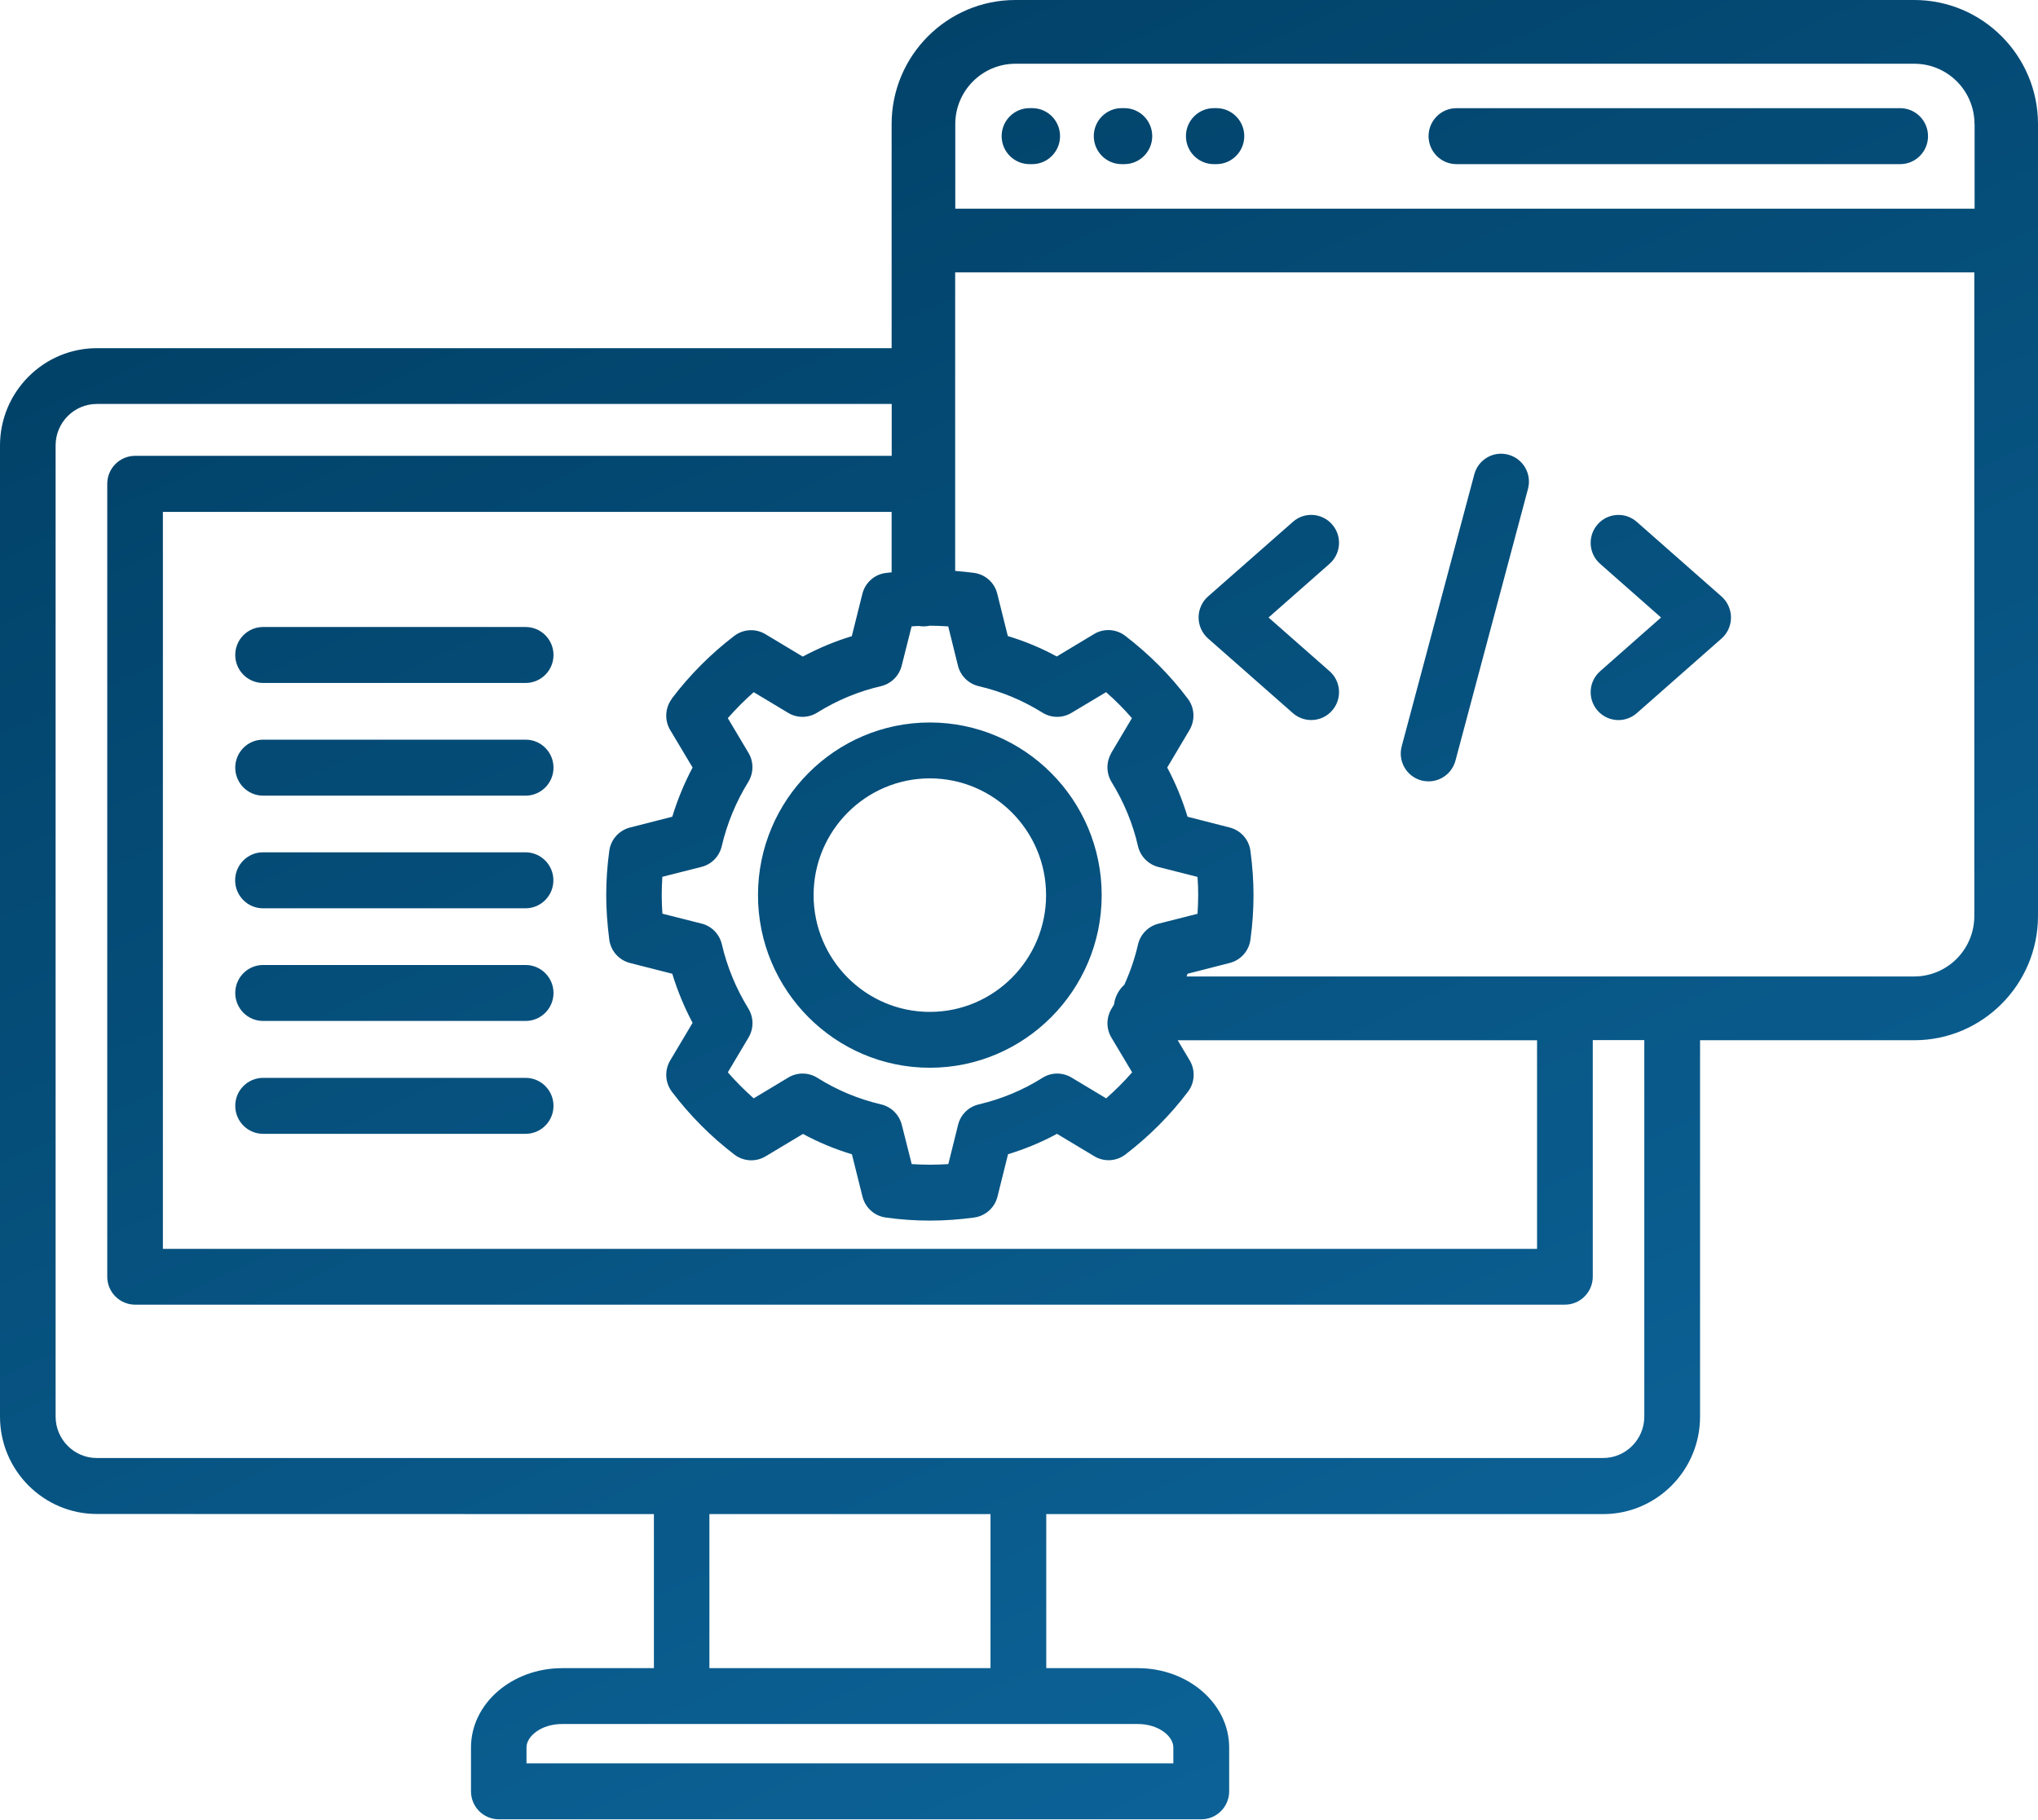
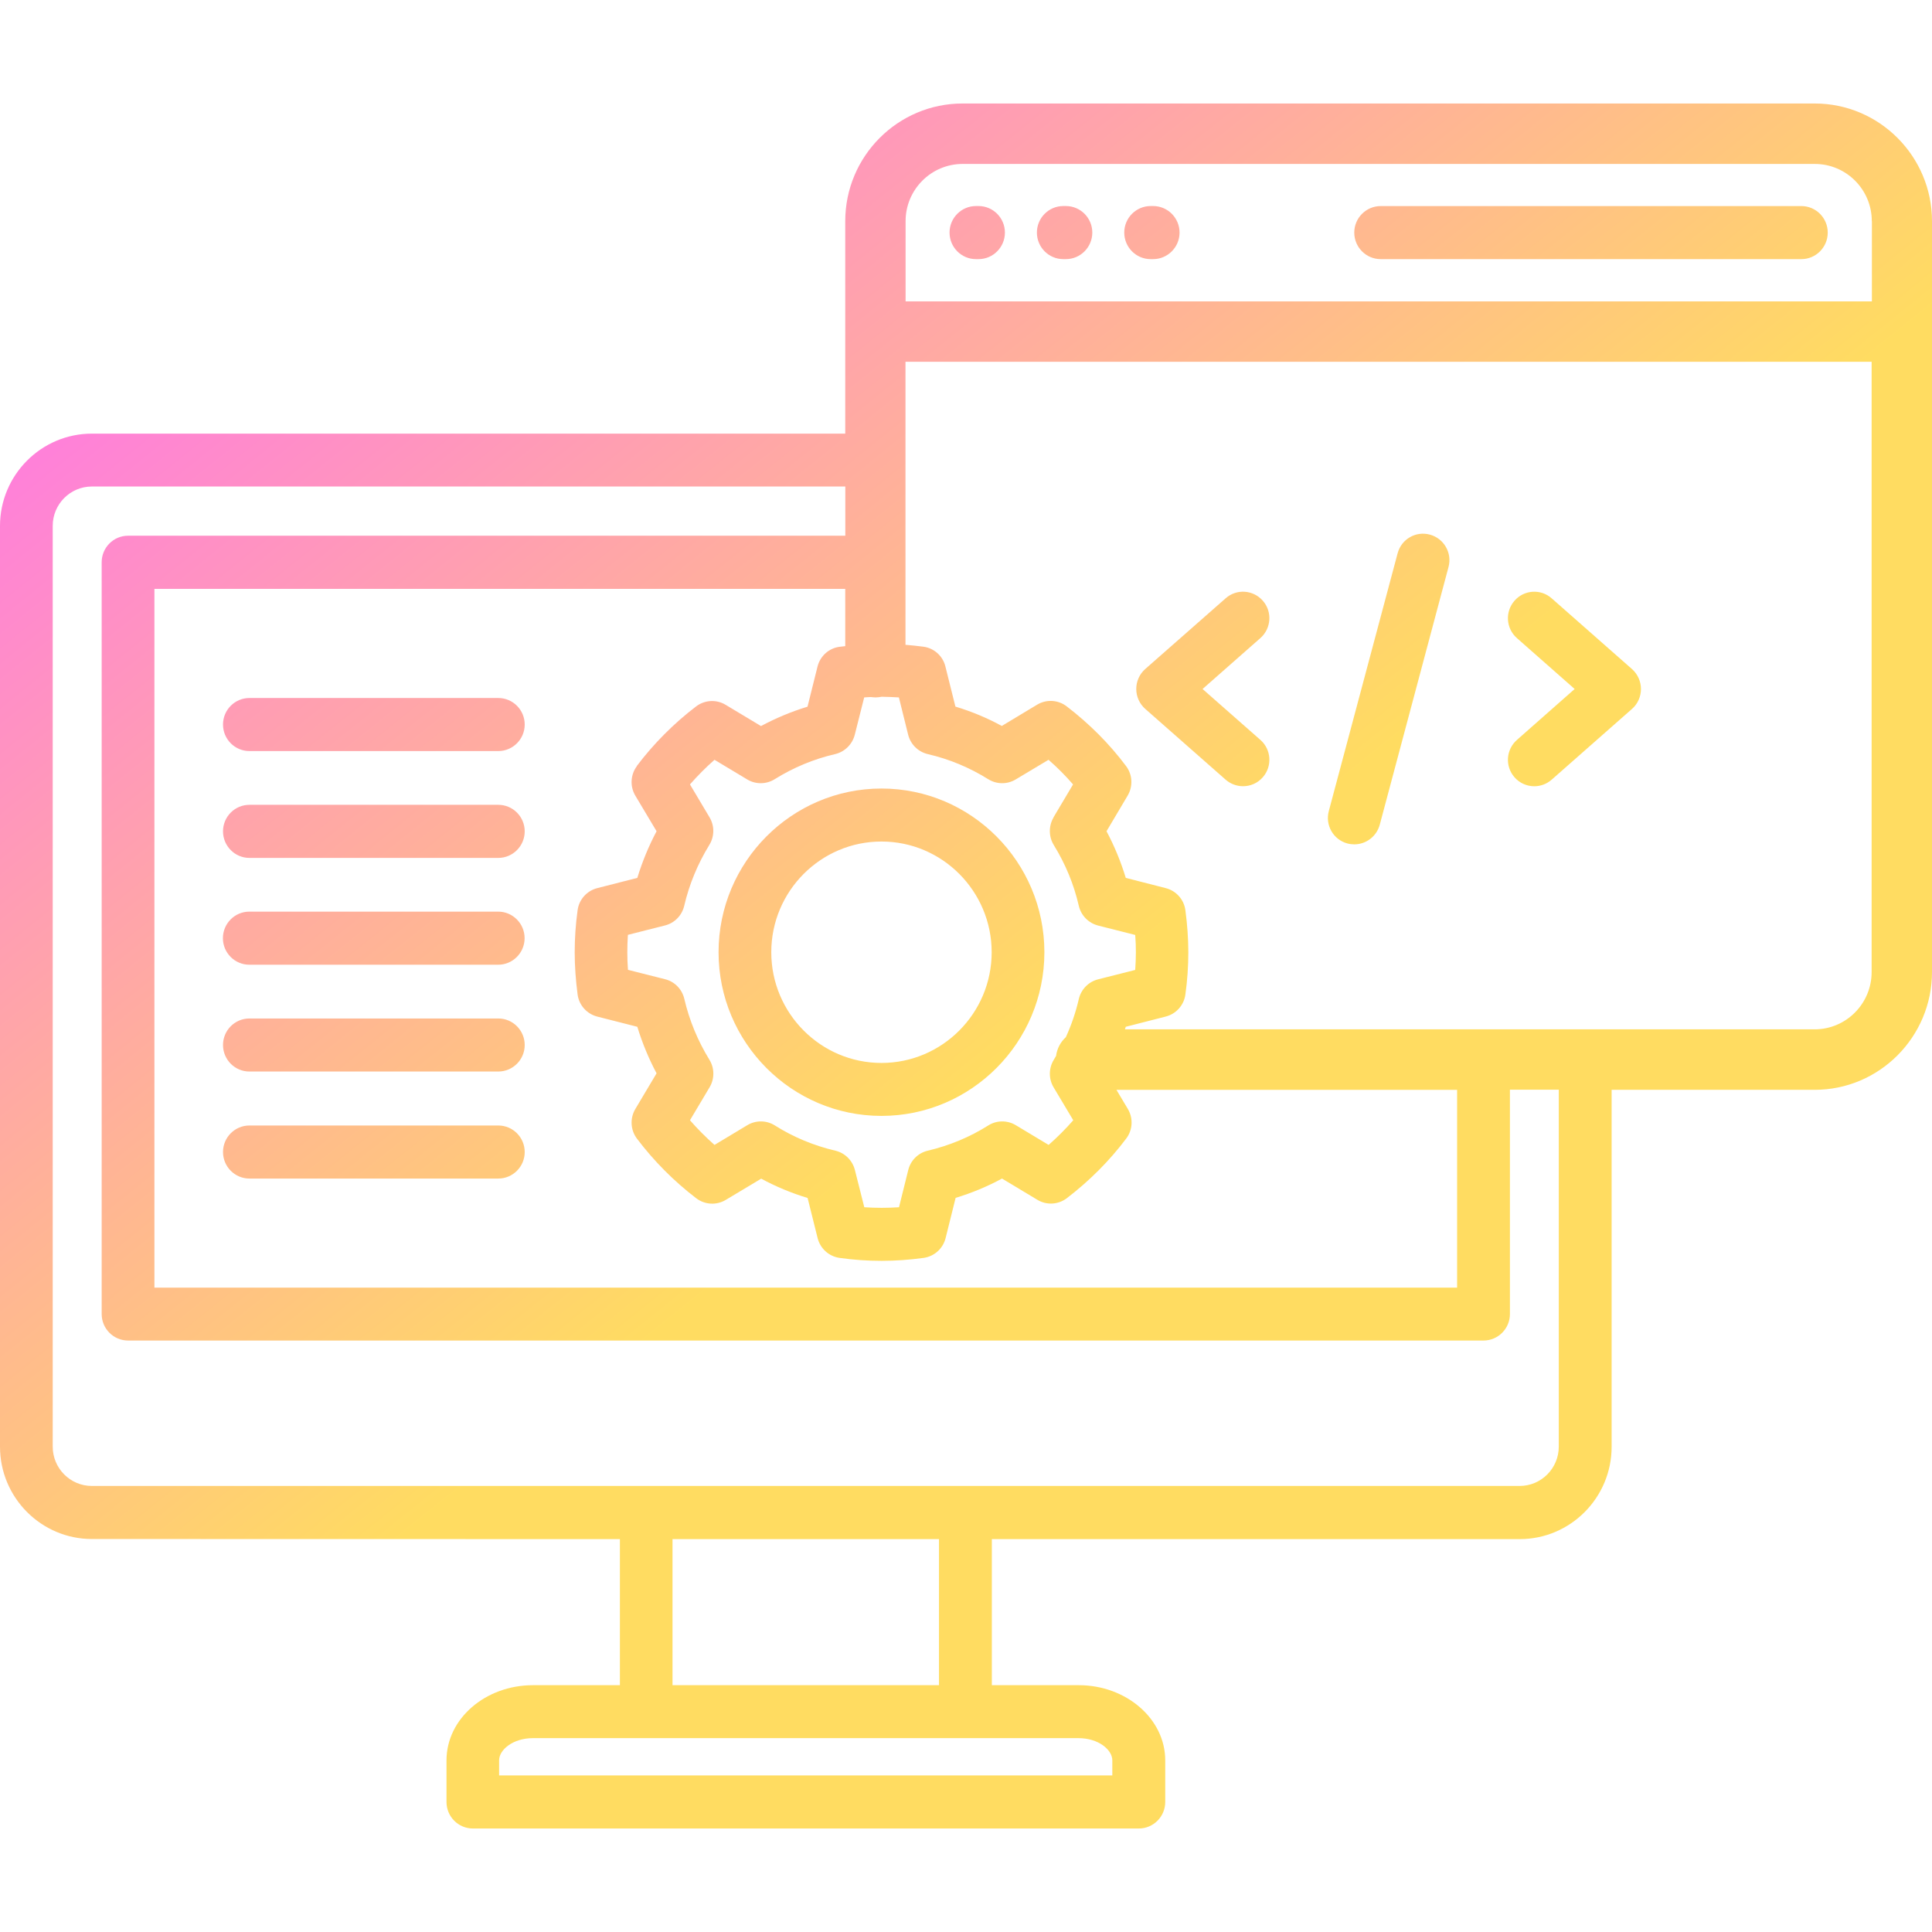
- <svg xmlns="http://www.w3.org/2000/svg" width="56" height="50" viewBox="0 0 56 50" fill="none">
-   <path d="M15.206 24.194C15.206 24.617 14.864 24.963 14.44 24.963H7.227C6.806 24.963 6.461 24.619 6.461 24.194C6.461 23.77 6.803 23.424 7.227 23.424H14.44C14.861 23.424 15.206 23.768 15.206 24.194ZM14.443 29.623H7.23C6.808 29.623 6.464 29.966 6.464 30.392C6.464 30.815 6.806 31.161 7.23 31.161H14.443C14.864 31.161 15.209 30.818 15.209 30.392C15.209 29.969 14.867 29.623 14.443 29.623ZM14.443 26.521H7.23C6.808 26.521 6.464 26.864 6.464 27.29C6.464 27.713 6.806 28.059 7.23 28.059H14.443C14.864 28.059 15.209 27.716 15.209 27.29C15.209 26.867 14.867 26.521 14.443 26.521ZM14.443 20.328H7.23C6.808 20.328 6.464 20.671 6.464 21.097C6.464 21.52 6.806 21.867 7.23 21.867H14.443C14.864 21.867 15.209 21.523 15.209 21.097C15.209 20.674 14.867 20.328 14.443 20.328ZM14.443 17.232H7.23C6.808 17.232 6.464 17.575 6.464 18.001C6.464 18.424 6.806 18.77 7.23 18.77H14.443C14.864 18.77 15.209 18.427 15.209 18.001C15.209 17.578 14.867 17.232 14.443 17.232ZM30.272 24.601C30.272 27.216 28.153 29.345 25.55 29.345C22.947 29.345 20.828 27.216 20.828 24.601C20.828 21.985 22.947 19.856 25.55 19.856C28.153 19.856 30.272 21.985 30.272 24.601ZM28.744 24.601C28.744 22.831 27.311 21.392 25.55 21.392C23.789 21.392 22.356 22.831 22.356 24.601C22.356 26.37 23.789 27.81 25.55 27.81C27.311 27.81 28.744 26.37 28.744 24.601ZM43.898 19.529C44.048 19.702 44.261 19.79 44.472 19.79C44.65 19.79 44.83 19.727 44.975 19.6L47.305 17.548C47.471 17.402 47.564 17.191 47.564 16.971C47.564 16.751 47.469 16.54 47.305 16.394L44.975 14.342C44.658 14.062 44.174 14.095 43.898 14.413C43.619 14.732 43.651 15.218 43.969 15.496L45.642 16.971L43.969 18.447C43.651 18.727 43.619 19.21 43.898 19.529ZM39.058 21.449C39.123 21.466 39.192 21.474 39.255 21.474C39.591 21.474 39.9 21.249 39.993 20.905L41.986 13.435C42.096 13.026 41.852 12.605 41.445 12.496C41.037 12.386 40.619 12.627 40.51 13.04L38.516 20.51C38.407 20.919 38.647 21.34 39.058 21.449ZM52.213 2.973H40.02C39.599 2.973 39.254 3.316 39.254 3.742C39.254 4.165 39.596 4.511 40.02 4.511H52.213C52.634 4.511 52.978 4.168 52.978 3.742C52.978 3.319 52.637 2.973 52.213 2.973ZM56 3.409V25.174C56 27.056 54.474 28.589 52.601 28.589H46.714V38.936C46.714 40.411 45.519 41.612 44.051 41.612H28.749V45.846H31.268C32.648 45.846 33.775 46.824 33.775 48.025V49.231C33.775 49.654 33.433 50 33.009 50H13.707C13.286 50 12.942 49.657 12.942 49.231V48.025C12.942 46.821 14.066 45.846 15.449 45.846H17.968V41.612L2.663 41.609C1.195 41.609 0 40.409 0 38.933V12.245C0 10.77 1.195 9.569 2.663 9.569H24.5V3.41C24.5 1.528 26.026 0 27.899 0H52.601C54.474 0 56 1.53 56 3.409ZM30.535 20.693L31.103 19.737C30.884 19.484 30.647 19.245 30.392 19.023L29.438 19.594C29.192 19.74 28.888 19.737 28.645 19.586C28.098 19.245 27.51 19.001 26.892 18.858C26.613 18.792 26.392 18.575 26.323 18.295L26.055 17.215C25.886 17.204 25.722 17.199 25.555 17.196C25.498 17.207 25.438 17.215 25.375 17.215C25.331 17.215 25.285 17.209 25.243 17.204C25.178 17.207 25.115 17.209 25.049 17.215L24.776 18.298C24.705 18.575 24.486 18.792 24.207 18.858C23.589 19.001 23.001 19.245 22.454 19.586C22.211 19.737 21.905 19.74 21.661 19.594L20.71 19.023C20.458 19.245 20.22 19.485 19.999 19.737L20.568 20.693C20.715 20.941 20.71 21.248 20.559 21.493C20.223 22.04 19.977 22.633 19.832 23.257C19.766 23.537 19.55 23.757 19.274 23.825L18.2 24.097C18.189 24.268 18.183 24.435 18.183 24.603C18.183 24.77 18.189 24.938 18.202 25.111L19.277 25.383C19.556 25.452 19.769 25.672 19.835 25.952C19.98 26.576 20.226 27.169 20.562 27.716C20.713 27.96 20.715 28.268 20.568 28.515L19.999 29.471C20.22 29.724 20.458 29.963 20.71 30.186L21.661 29.614C21.907 29.466 22.216 29.468 22.46 29.622C22.996 29.96 23.584 30.205 24.213 30.353C24.491 30.419 24.707 30.634 24.779 30.911L25.052 31.993C25.386 32.015 25.722 32.015 26.058 31.993L26.326 30.914C26.395 30.633 26.613 30.419 26.892 30.353C27.521 30.205 28.109 29.96 28.645 29.622C28.888 29.468 29.195 29.466 29.443 29.614L30.395 30.186C30.649 29.963 30.887 29.724 31.109 29.471L30.54 28.518C30.392 28.271 30.395 27.963 30.545 27.718C30.567 27.683 30.589 27.644 30.611 27.606C30.638 27.392 30.742 27.202 30.895 27.062C31.057 26.705 31.183 26.337 31.27 25.957C31.336 25.677 31.552 25.455 31.831 25.386L32.905 25.114C32.916 24.944 32.924 24.773 32.924 24.606C32.924 24.441 32.919 24.273 32.905 24.1L31.831 23.828C31.552 23.757 31.336 23.537 31.27 23.257C31.128 22.636 30.884 22.045 30.545 21.495C30.395 21.251 30.392 20.943 30.537 20.696L30.535 20.693ZM18.457 19.204C18.949 18.553 19.528 17.971 20.177 17.476C20.425 17.287 20.764 17.267 21.032 17.429L22.058 18.045C22.49 17.814 22.941 17.625 23.406 17.484L23.696 16.322C23.772 16.017 24.024 15.789 24.333 15.748C24.387 15.74 24.445 15.734 24.5 15.729V14.069H4.476V34.323H42.235V28.59H32.361L32.692 29.145C32.851 29.414 32.832 29.752 32.646 29.999C32.159 30.647 31.579 31.227 30.923 31.73C30.674 31.919 30.335 31.939 30.067 31.776L29.044 31.161C28.618 31.392 28.167 31.579 27.699 31.721L27.409 32.886C27.333 33.191 27.081 33.417 26.772 33.461C26.368 33.516 25.96 33.546 25.553 33.546C25.145 33.546 24.738 33.518 24.336 33.461C24.027 33.417 23.775 33.191 23.699 32.886L23.409 31.724C22.939 31.581 22.49 31.395 22.064 31.164L21.038 31.779C20.77 31.941 20.431 31.922 20.182 31.733C19.534 31.238 18.955 30.656 18.462 30.004C18.274 29.754 18.255 29.414 18.416 29.144L19.031 28.111C18.802 27.68 18.616 27.23 18.473 26.762L17.311 26.466C17.01 26.389 16.783 26.136 16.742 25.826C16.688 25.413 16.658 25.001 16.658 24.603C16.658 24.202 16.685 23.795 16.742 23.383C16.783 23.073 17.01 22.82 17.311 22.743L18.473 22.446C18.616 21.979 18.802 21.526 19.031 21.094L18.416 20.064C18.255 19.795 18.274 19.454 18.462 19.204L18.457 19.204ZM15.446 47.381C14.869 47.381 14.467 47.719 14.467 48.024V48.461H32.241V48.024C32.241 47.719 31.839 47.381 31.262 47.381H15.443H15.446ZM27.217 45.846V41.612H19.493V45.846H27.217ZM45.185 28.586H43.766V35.087C43.766 35.51 43.424 35.856 43 35.856H3.712C3.291 35.856 2.947 35.513 2.947 35.087V13.297C2.947 12.874 3.289 12.528 3.712 12.528H24.502V11.102H2.662C2.036 11.102 1.528 11.613 1.528 12.242V38.931C1.528 39.56 2.036 40.071 2.662 40.071H44.047C44.674 40.071 45.182 39.56 45.182 38.931V28.584L45.185 28.586ZM54.255 7.486H26.246V15.69C26.419 15.704 26.591 15.723 26.766 15.745C27.075 15.786 27.329 16.014 27.403 16.319L27.693 17.481C28.158 17.621 28.609 17.808 29.038 18.042L30.061 17.426C30.329 17.264 30.668 17.283 30.917 17.473C31.573 17.976 32.153 18.555 32.639 19.204C32.828 19.454 32.844 19.792 32.686 20.061L32.073 21.094C32.303 21.525 32.489 21.979 32.631 22.446L33.791 22.743C34.091 22.82 34.318 23.072 34.359 23.383C34.414 23.795 34.444 24.204 34.444 24.603C34.444 25.001 34.417 25.413 34.359 25.825C34.318 26.136 34.091 26.388 33.791 26.465L32.631 26.762C32.623 26.787 32.615 26.811 32.607 26.836H52.598C53.509 26.836 54.25 26.092 54.25 25.177V7.491L54.255 7.486ZM54.255 3.409C54.255 2.494 53.514 1.752 52.603 1.752H27.901C26.99 1.752 26.249 2.497 26.249 3.409V5.736H54.258V3.409H54.255ZM33.424 2.972H33.353C32.932 2.972 32.587 3.316 32.587 3.741C32.587 4.165 32.929 4.511 33.353 4.511H33.424C33.845 4.511 34.19 4.167 34.19 3.741C34.19 3.318 33.848 2.972 33.424 2.972ZM33.195 17.547L35.527 19.6C35.672 19.726 35.852 19.789 36.03 19.789C36.243 19.789 36.454 19.701 36.604 19.528C36.883 19.21 36.85 18.723 36.533 18.446L34.857 16.971L36.533 15.495C36.85 15.215 36.883 14.731 36.604 14.413C36.325 14.094 35.844 14.061 35.527 14.341L33.194 16.393C33.028 16.539 32.935 16.751 32.935 16.97C32.935 17.193 33.031 17.402 33.195 17.547ZM30.895 2.972H30.821C30.4 2.972 30.055 3.316 30.055 3.741C30.055 4.165 30.397 4.511 30.821 4.511H30.895C31.316 4.511 31.661 4.167 31.661 3.741C31.661 3.318 31.319 2.972 30.895 2.972ZM28.363 2.972H28.289C27.868 2.972 27.523 3.316 27.523 3.741C27.523 4.165 27.865 4.511 28.289 4.511H28.363C28.784 4.511 29.128 4.167 29.128 3.741C29.128 3.318 28.787 2.972 28.363 2.972Z" fill="url(#paint0_linear_2386_2706)" />
+ <svg xmlns="http://www.w3.org/2000/svg" width="56" height="56" viewBox="0 0 56 56" fill="none">
+   <path d="M15.206 27.194C15.206 27.617 14.864 27.963 14.44 27.963H7.227C6.806 27.963 6.461 27.619 6.461 27.194C6.461 26.77 6.803 26.424 7.227 26.424H14.44C14.861 26.424 15.206 26.768 15.206 27.194ZM14.443 32.623H7.23C6.808 32.623 6.464 32.966 6.464 33.392C6.464 33.815 6.806 34.161 7.23 34.161H14.443C14.864 34.161 15.209 33.818 15.209 33.392C15.209 32.969 14.867 32.623 14.443 32.623ZM14.443 29.521H7.23C6.808 29.521 6.464 29.864 6.464 30.29C6.464 30.713 6.806 31.059 7.23 31.059H14.443C14.864 31.059 15.209 30.716 15.209 30.29C15.209 29.867 14.867 29.521 14.443 29.521ZM14.443 23.328H7.23C6.808 23.328 6.464 23.671 6.464 24.097C6.464 24.52 6.806 24.867 7.23 24.867H14.443C14.864 24.867 15.209 24.523 15.209 24.097C15.209 23.674 14.867 23.328 14.443 23.328ZM14.443 20.232H7.23C6.808 20.232 6.464 20.575 6.464 21.001C6.464 21.424 6.806 21.77 7.23 21.77H14.443C14.864 21.77 15.209 21.427 15.209 21.001C15.209 20.578 14.867 20.232 14.443 20.232ZM30.272 27.601C30.272 30.216 28.153 32.345 25.55 32.345C22.947 32.345 20.828 30.216 20.828 27.601C20.828 24.985 22.947 22.856 25.55 22.856C28.153 22.856 30.272 24.985 30.272 27.601ZM28.744 27.601C28.744 25.831 27.311 24.392 25.55 24.392C23.789 24.392 22.356 25.831 22.356 27.601C22.356 29.37 23.789 30.81 25.55 30.81C27.311 30.81 28.744 29.37 28.744 27.601ZM43.898 22.529C44.048 22.702 44.261 22.79 44.472 22.79C44.65 22.79 44.83 22.727 44.975 22.6L47.305 20.548C47.471 20.402 47.564 20.191 47.564 19.971C47.564 19.751 47.469 19.54 47.305 19.394L44.975 17.342C44.658 17.061 44.174 17.095 43.898 17.413C43.619 17.732 43.651 18.218 43.969 18.496L45.642 19.971L43.969 21.447C43.651 21.727 43.619 22.21 43.898 22.529ZM39.058 24.449C39.123 24.466 39.192 24.474 39.255 24.474C39.591 24.474 39.9 24.249 39.993 23.905L41.986 16.435C42.096 16.026 41.852 15.605 41.445 15.496C41.037 15.386 40.619 15.627 40.51 16.04L38.516 23.51C38.407 23.919 38.647 24.34 39.058 24.449ZM52.213 5.973H40.02C39.599 5.973 39.254 6.316 39.254 6.742C39.254 7.165 39.596 7.511 40.02 7.511H52.213C52.634 7.511 52.978 7.168 52.978 6.742C52.978 6.319 52.637 5.973 52.213 5.973ZM56 6.41V28.174C56 30.056 54.474 31.589 52.601 31.589H46.714V41.936C46.714 43.411 45.519 44.612 44.051 44.612H28.749V48.846H31.268C32.648 48.846 33.775 49.824 33.775 51.025V52.231C33.775 52.654 33.433 53 33.009 53H13.707C13.286 53 12.942 52.657 12.942 52.231V51.025C12.942 49.821 14.066 48.846 15.449 48.846H17.968V44.612L2.663 44.609C1.195 44.609 0 43.409 0 41.933V15.245C0 13.77 1.195 12.569 2.663 12.569H24.5V6.41C24.5 4.528 26.026 3 27.899 3H52.601C54.474 3 56 4.53 56 6.41ZM30.535 23.693L31.103 22.737C30.884 22.484 30.647 22.245 30.392 22.023L29.438 22.594C29.192 22.74 28.888 22.737 28.645 22.586C28.098 22.245 27.51 22.001 26.892 21.858C26.613 21.792 26.392 21.575 26.323 21.295L26.055 20.215C25.886 20.204 25.722 20.199 25.555 20.196C25.498 20.207 25.438 20.215 25.375 20.215C25.331 20.215 25.285 20.209 25.243 20.204C25.178 20.207 25.115 20.209 25.049 20.215L24.776 21.297C24.705 21.575 24.486 21.792 24.207 21.858C23.589 22.001 23.001 22.245 22.454 22.586C22.211 22.737 21.905 22.74 21.661 22.594L20.71 22.023C20.458 22.245 20.22 22.485 19.999 22.737L20.568 23.693C20.715 23.941 20.71 24.248 20.559 24.493C20.223 25.04 19.977 25.633 19.832 26.257C19.766 26.537 19.55 26.757 19.274 26.825L18.2 27.097C18.189 27.268 18.183 27.435 18.183 27.603C18.183 27.77 18.189 27.938 18.202 28.111L19.277 28.383C19.556 28.452 19.769 28.672 19.835 28.952C19.98 29.576 20.226 30.169 20.562 30.716C20.713 30.96 20.715 31.268 20.568 31.515L19.999 32.471C20.22 32.724 20.458 32.963 20.71 33.186L21.661 32.614C21.907 32.466 22.216 32.468 22.46 32.622C22.996 32.96 23.584 33.205 24.213 33.353C24.491 33.419 24.707 33.633 24.779 33.911L25.052 34.993C25.386 35.015 25.722 35.015 26.058 34.993L26.326 33.914C26.395 33.633 26.613 33.419 26.892 33.353C27.521 33.205 28.109 32.96 28.645 32.622C28.888 32.468 29.195 32.466 29.443 32.614L30.395 33.186C30.649 32.963 30.887 32.724 31.109 32.471L30.54 31.518C30.392 31.271 30.395 30.963 30.545 30.718C30.567 30.683 30.589 30.644 30.611 30.606C30.638 30.392 30.742 30.202 30.895 30.062C31.057 29.705 31.183 29.337 31.27 28.957C31.336 28.677 31.552 28.455 31.831 28.386L32.905 28.114C32.916 27.944 32.924 27.773 32.924 27.606C32.924 27.441 32.919 27.273 32.905 27.1L31.831 26.828C31.552 26.757 31.336 26.537 31.27 26.257C31.128 25.636 30.884 25.045 30.545 24.495C30.395 24.251 30.392 23.943 30.537 23.696L30.535 23.693ZM18.457 22.204C18.949 21.553 19.528 20.971 20.177 20.476C20.425 20.287 20.764 20.267 21.032 20.429L22.058 21.045C22.49 20.814 22.941 20.625 23.406 20.484L23.696 19.322C23.772 19.017 24.024 18.789 24.333 18.748C24.387 18.74 24.445 18.734 24.5 18.729V17.069H4.476V37.323H42.235V31.59H32.361L32.692 32.145C32.851 32.414 32.832 32.752 32.646 32.999C32.159 33.647 31.579 34.227 30.923 34.73C30.674 34.919 30.335 34.939 30.067 34.776L29.044 34.161C28.618 34.392 28.167 34.579 27.699 34.721L27.409 35.886C27.333 36.191 27.081 36.417 26.772 36.461C26.368 36.516 25.96 36.546 25.553 36.546C25.145 36.546 24.738 36.518 24.336 36.461C24.027 36.417 23.775 36.191 23.699 35.886L23.409 34.724C22.939 34.581 22.49 34.395 22.064 34.164L21.038 34.779C20.77 34.941 20.431 34.922 20.182 34.733C19.534 34.238 18.955 33.656 18.462 33.004C18.274 32.754 18.255 32.414 18.416 32.144L19.031 31.111C18.802 30.68 18.616 30.23 18.473 29.762L17.311 29.466C17.01 29.389 16.783 29.136 16.742 28.826C16.688 28.413 16.658 28.001 16.658 27.603C16.658 27.202 16.685 26.795 16.742 26.383C16.783 26.073 17.01 25.82 17.311 25.743L18.473 25.446C18.616 24.979 18.802 24.526 19.031 24.094L18.416 23.064C18.255 22.795 18.274 22.454 18.462 22.204L18.457 22.204ZM15.446 50.381C14.869 50.381 14.467 50.719 14.467 51.024V51.461H32.241V51.024C32.241 50.719 31.839 50.381 31.262 50.381H15.443H15.446ZM27.217 48.846V44.612H19.493V48.846H27.217ZM45.185 31.586H43.766V38.087C43.766 38.51 43.424 38.856 43 38.856H3.712C3.291 38.856 2.947 38.513 2.947 38.087V16.297C2.947 15.874 3.289 15.528 3.712 15.528H24.502V14.102H2.662C2.036 14.102 1.528 14.613 1.528 15.242V41.931C1.528 42.56 2.036 43.071 2.662 43.071H44.047C44.674 43.071 45.182 42.56 45.182 41.931V31.584L45.185 31.586ZM54.255 10.486H26.246V18.69C26.419 18.704 26.591 18.723 26.766 18.745C27.075 18.786 27.329 19.014 27.403 19.319L27.693 20.481C28.158 20.621 28.609 20.808 29.038 21.042L30.061 20.426C30.329 20.264 30.668 20.283 30.917 20.473C31.573 20.976 32.153 21.555 32.639 22.204C32.828 22.454 32.844 22.792 32.686 23.061L32.073 24.094C32.303 24.525 32.489 24.979 32.631 25.446L33.791 25.743C34.091 25.82 34.318 26.072 34.359 26.383C34.414 26.795 34.444 27.204 34.444 27.603C34.444 28.001 34.417 28.413 34.359 28.825C34.318 29.136 34.091 29.388 33.791 29.465L32.631 29.762C32.623 29.787 32.615 29.811 32.607 29.836H52.598C53.509 29.836 54.25 29.092 54.25 28.177V10.491L54.255 10.486ZM54.255 6.409C54.255 5.494 53.514 4.752 52.603 4.752H27.901C26.99 4.752 26.249 5.497 26.249 6.409V8.736H54.258V6.409H54.255ZM33.424 5.972H33.353C32.932 5.972 32.587 6.316 32.587 6.741C32.587 7.165 32.929 7.511 33.353 7.511H33.424C33.845 7.511 34.19 7.167 34.19 6.741C34.19 6.318 33.848 5.972 33.424 5.972ZM33.195 20.547L35.527 22.6C35.672 22.726 35.852 22.789 36.03 22.789C36.243 22.789 36.454 22.701 36.604 22.528C36.883 22.21 36.85 21.723 36.533 21.446L34.857 19.971L36.533 18.495C36.85 18.215 36.883 17.731 36.604 17.413C36.325 17.094 35.844 17.061 35.527 17.341L33.194 19.393C33.028 19.539 32.935 19.751 32.935 19.97C32.935 20.193 33.031 20.402 33.195 20.547ZM30.895 5.972H30.821C30.4 5.972 30.055 6.316 30.055 6.741C30.055 7.165 30.397 7.511 30.821 7.511H30.895C31.316 7.511 31.661 7.167 31.661 6.741C31.661 6.318 31.319 5.972 30.895 5.972ZM28.363 5.972H28.289C27.868 5.972 27.523 6.316 27.523 6.741C27.523 7.165 27.865 7.511 28.289 7.511H28.363C28.784 7.511 29.128 7.167 29.128 6.741C29.128 6.318 28.787 5.972 28.363 5.972Z" fill="url(#paint0_linear_2386_2705)" />
  <defs>
-     <linearGradient id="paint0_linear_2386_2706" x1="9.171" y1="-5.40766e-07" x2="34.715" y2="55.569" gradientUnits="userSpaceOnUse">
-       <stop stop-color="#003E63" />
-       <stop offset="1" stop-color="#0D669C" />
+     <linearGradient id="paint0_linear_2386_2705" x1="52.376" y1="53" x2="8.826" y2="-1.181" gradientUnits="userSpaceOnUse">
+       <stop stop-color="#FFDC61" />
+       <stop offset="0.461" stop-color="#FFDC61" />
+       <stop offset="1" stop-color="#FF6EF1" />
    </linearGradient>
  </defs>
</svg>
